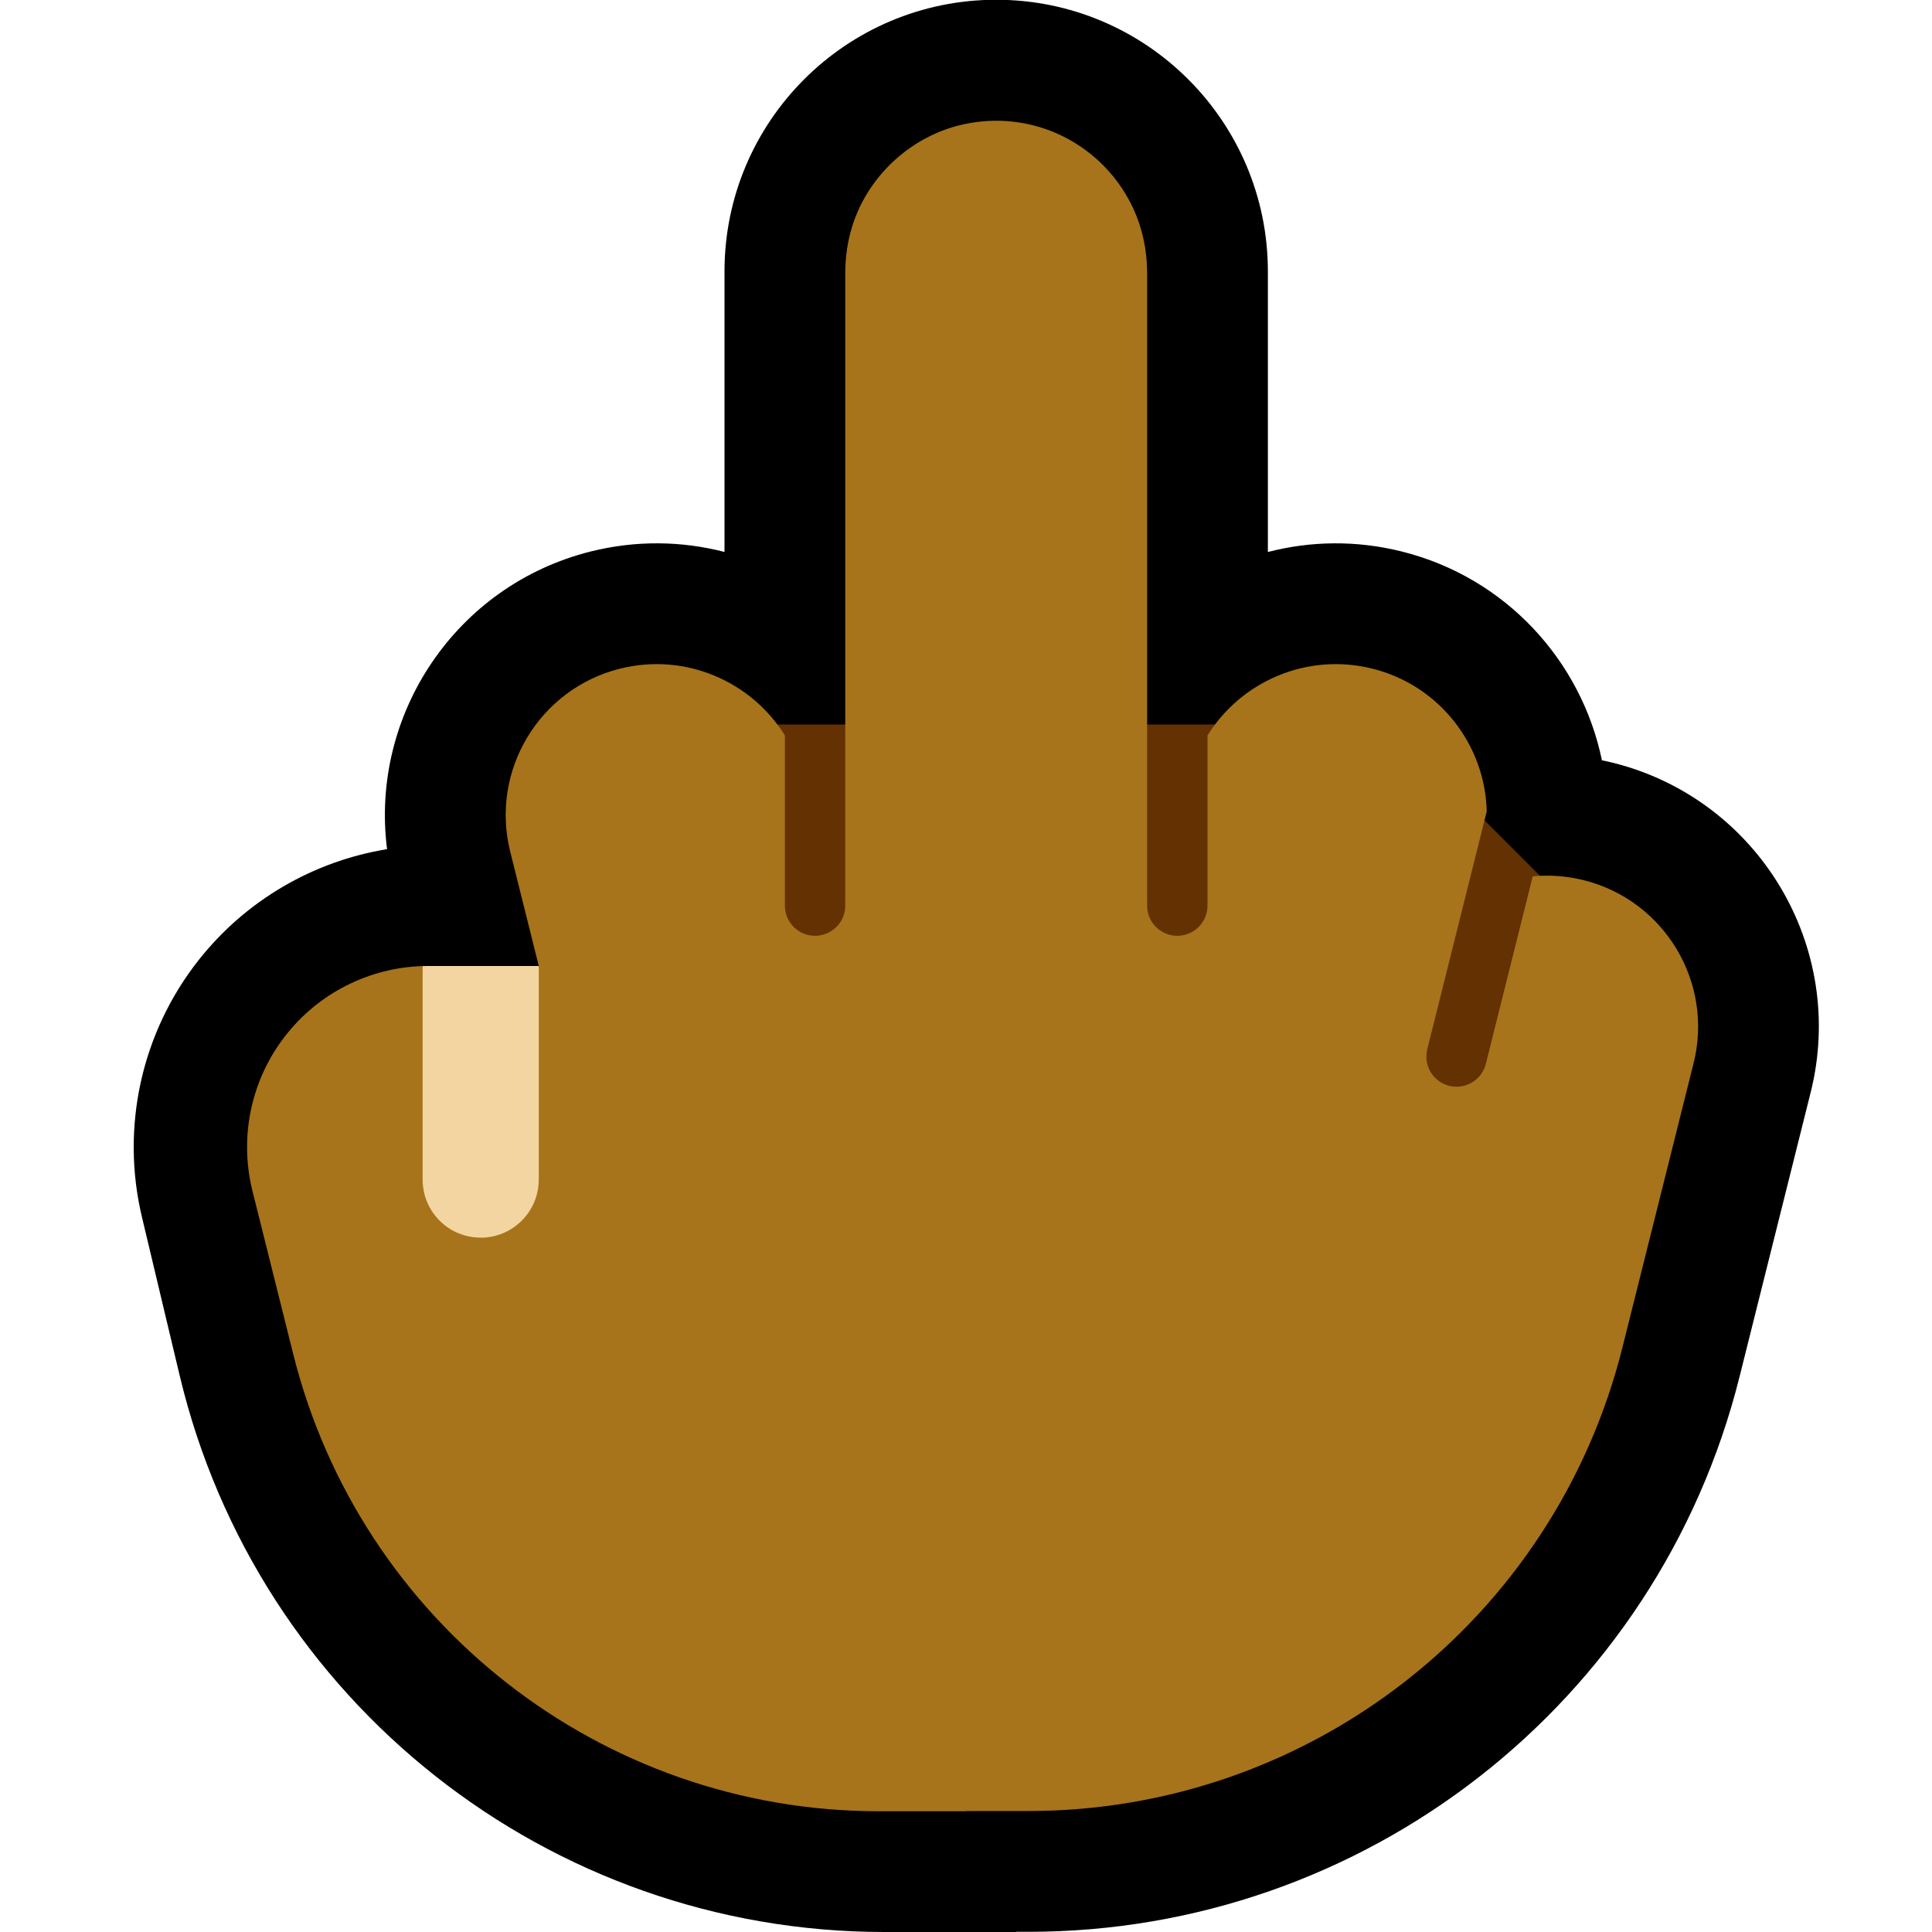
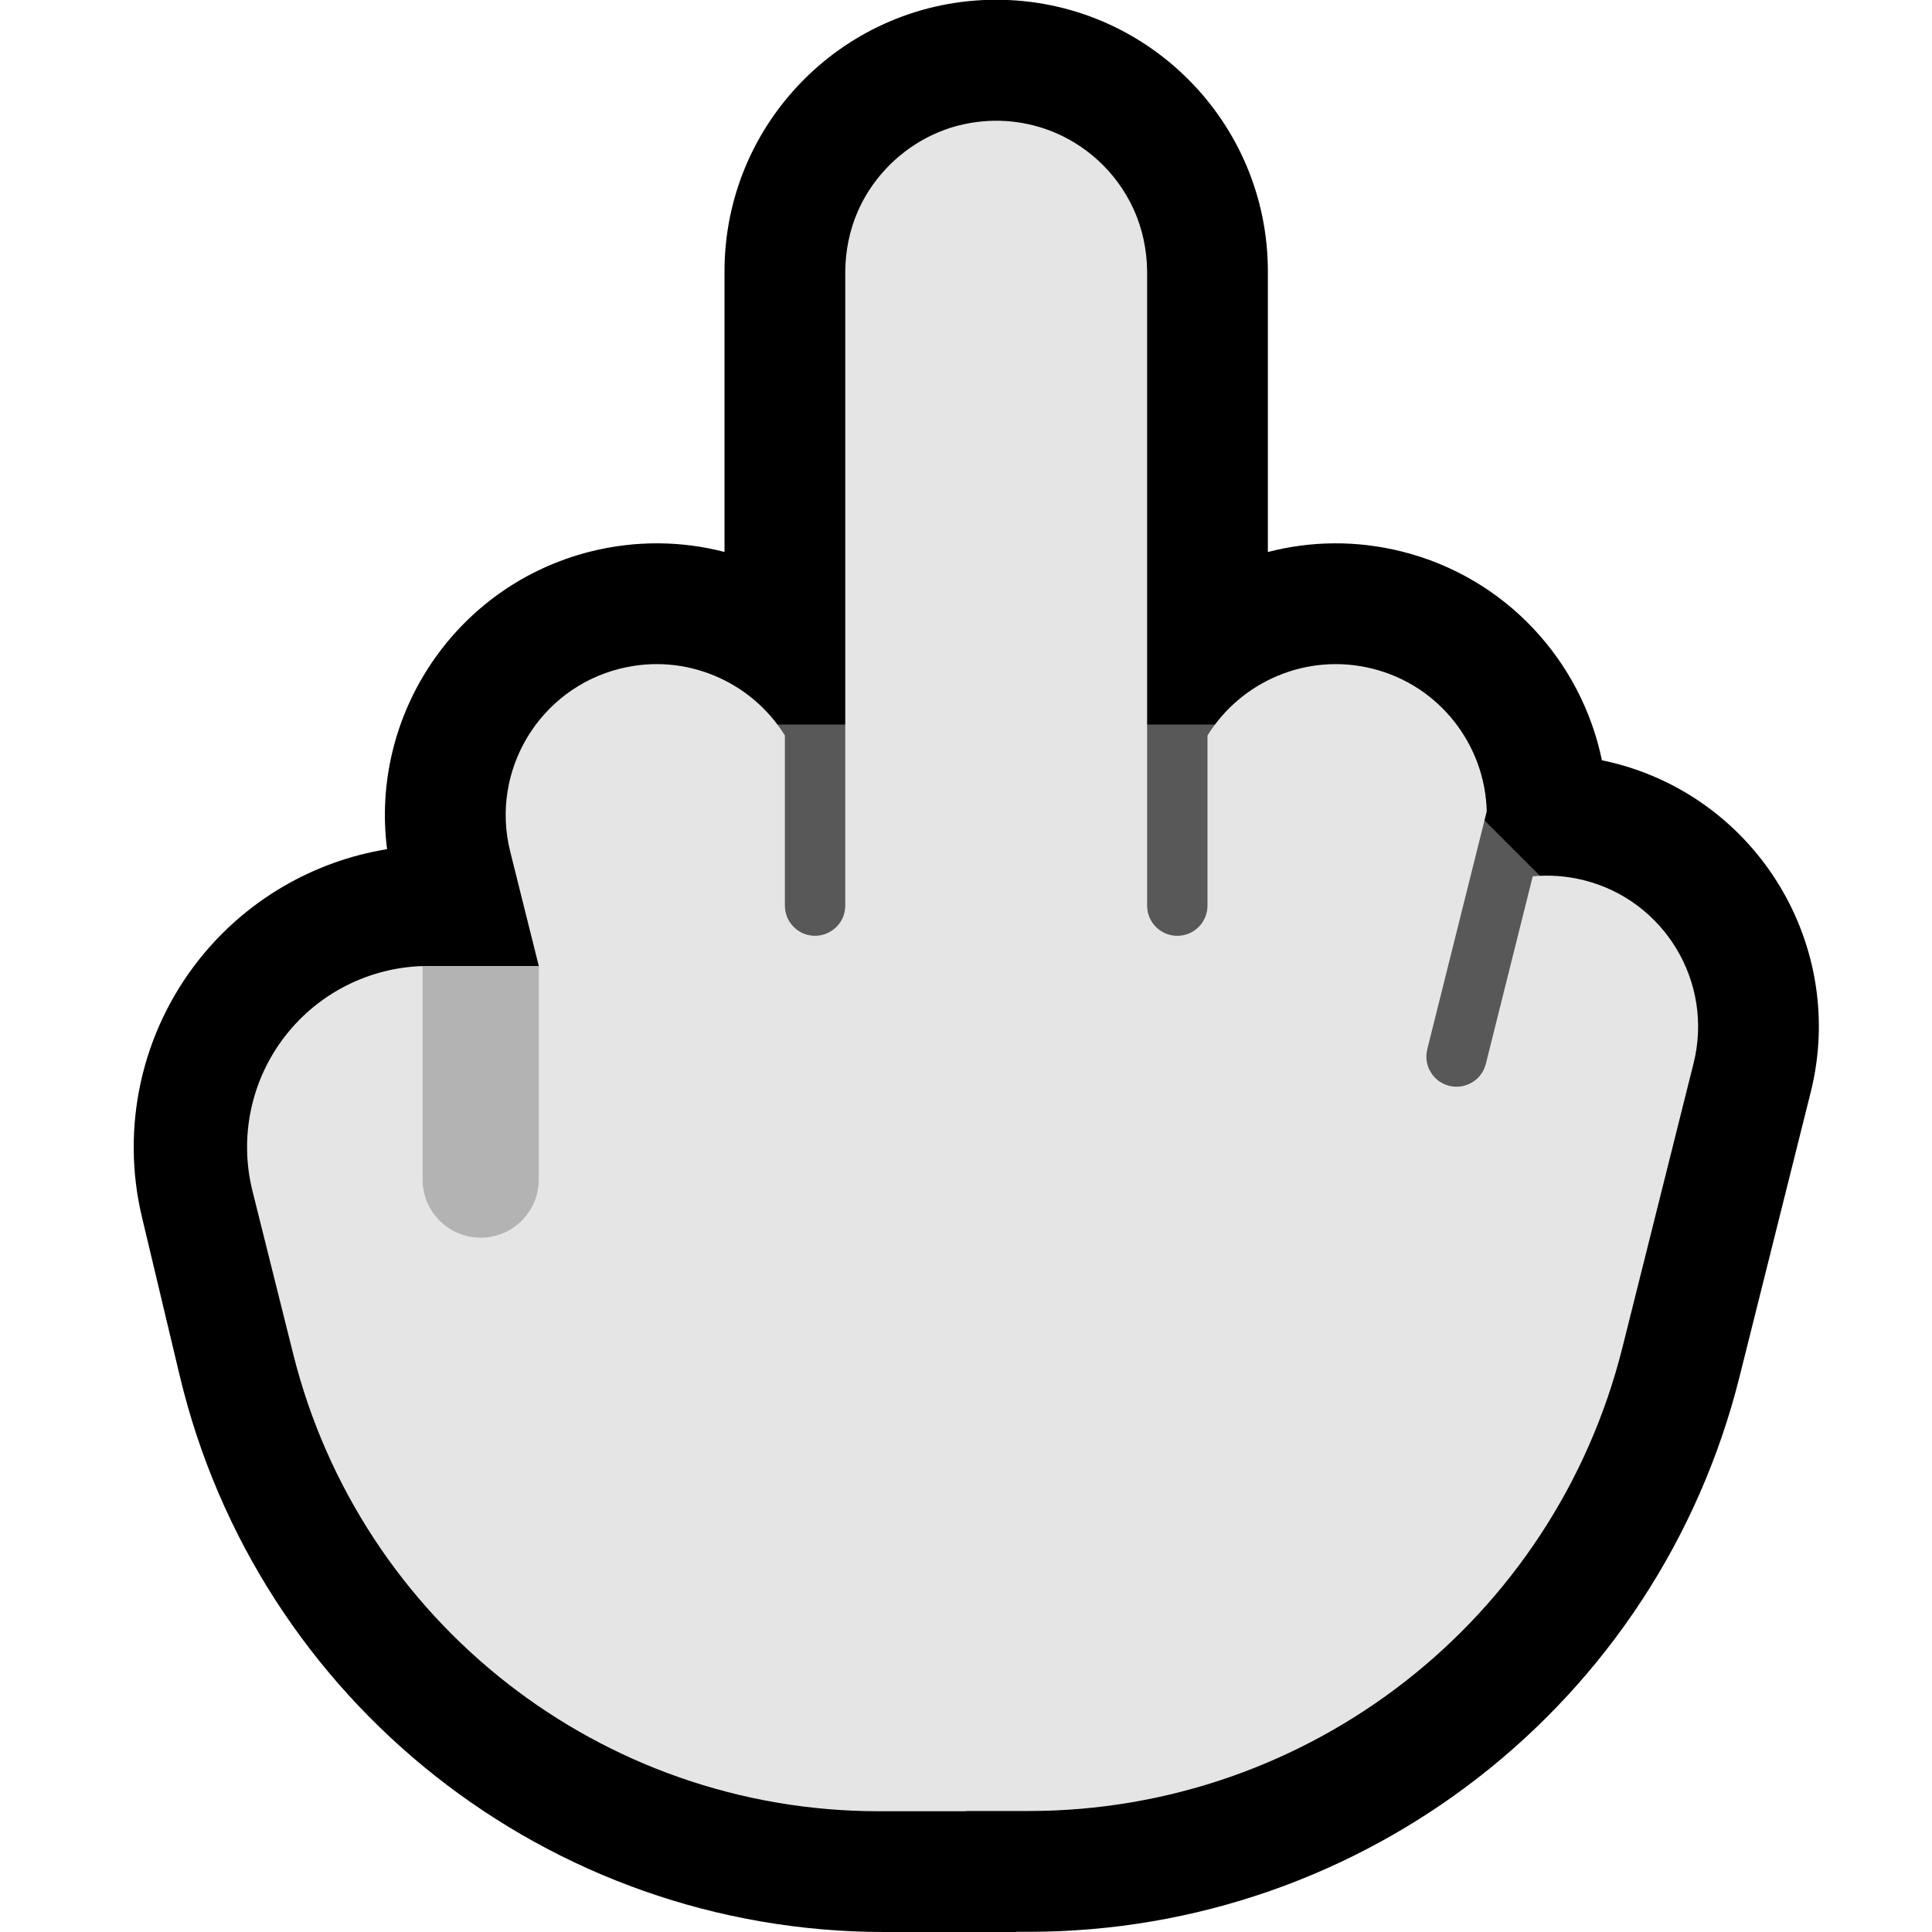
<svg xmlns="http://www.w3.org/2000/svg" width="100%" height="100%" viewBox="0 0 32 32" version="1.1" xml:space="preserve" style="fill-rule:evenodd;clip-rule:evenodd;stroke-linejoin:round;stroke-miterlimit:2;">
  <rect id="middle_finger--paw-" x="0" y="0" width="32" height="32" style="fill:none;" />
  <clipPath id="_clip1">
    <rect x="0" y="0" width="32" height="32" />
  </clipPath>
  <g clip-path="url(#_clip1)">
    <g id="outline">
      <path d="M12,9.142l0,-4.646c0,-2.484 2.016,-4.5 4.5,-4.5c2.484,0 4.5,2.016 4.5,4.5l0,4.647c0.704,-0.183 1.462,-0.197 2.216,-0.009c1.733,0.433 2.978,1.819 3.317,3.459c0.061,0.012 0.122,0.026 0.183,0.041c2.41,0.603 3.877,3.048 3.275,5.457c0,0 -0.569,2.276 -1.178,4.709c-1.351,5.407 -6.211,9.2 -11.785,9.197l-0.196,0l-0.004,0.003l-2.179,0c-5.557,0 -10.387,-3.815 -11.674,-9.221c-0.217,-0.91 -0.43,-1.804 -0.624,-2.621c-0.355,-1.488 -0.008,-3.057 0.94,-4.257c0.78,-0.988 1.897,-1.637 3.12,-1.836c-0.284,-2.23 1.14,-4.372 3.374,-4.931c0.754,-0.188 1.511,-0.174 2.215,0.008Z" />
    </g>
    <g id="emoji">
-       <path d="M12,12l9,0l3,1l2,2l0,4l-14,0l0,-7Z" style="fill:#643102;" />
-       <path d="M9.924,20.538l-1.924,0.462l-2,-0.462l1,-4.537c0.029,0 0.063,-0.001 0.092,-0.001l1.832,0l1,4.538Z" style="fill:#f3d5a1;" />
-       <path d="M8.924,16l0,0l-0.473,-1.894c-0.335,-1.338 0.48,-2.697 1.819,-3.031c1.079,-0.27 2.172,0.208 2.73,1.106l0,2.819c0.001,0.071 0.015,0.141 0.044,0.206c0.027,0.058 0.065,0.112 0.111,0.156c0.044,0.041 0.095,0.075 0.15,0.099c0.054,0.022 0.111,0.035 0.169,0.038c0.208,0.011 0.406,-0.113 0.487,-0.304c0.026,-0.062 0.038,-0.128 0.039,-0.195l0,-2l0,0l0,-8.5c0.003,-0.344 0.07,-0.684 0.208,-1c0.306,-0.697 0.93,-1.231 1.667,-1.421c0.258,-0.066 0.526,-0.091 0.791,-0.074c0.249,0.017 0.496,0.071 0.729,0.16c0.289,0.111 0.557,0.277 0.787,0.486c0.248,0.226 0.45,0.502 0.591,0.807c0.15,0.327 0.224,0.683 0.227,1.042l0,4.497l0,0.003l0,6c0,0.276 0.224,0.5 0.5,0.5c0.276,0 0.5,-0.224 0.5,-0.5l0,-2.818c0.557,-0.898 1.651,-1.377 2.731,-1.107c1.116,0.278 1.868,1.268 1.894,2.365l-0.985,3.939c-0.016,0.069 -0.02,0.14 -0.007,0.21c0.011,0.063 0.035,0.124 0.07,0.178c0.032,0.051 0.073,0.096 0.122,0.133c0.046,0.035 0.098,0.061 0.154,0.078c0.199,0.061 0.421,-0.011 0.546,-0.178c0.04,-0.053 0.068,-0.114 0.085,-0.179l0.777,-3.106c0.276,-0.027 0.561,-0.007 0.846,0.064c1.338,0.335 2.153,1.693 1.818,3.032c0,0 -0.569,2.275 -1.178,4.706c-1.129,4.513 -5.185,7.679 -9.838,7.679l-1.031,0l-0.004,0.004l-1.442,0c-4.589,0 -8.589,-3.123 -9.702,-7.575c-0.234,-0.935 -0.464,-1.857 -0.674,-2.697c-0.224,-0.897 -0.023,-1.846 0.546,-2.574c0.549,-0.704 1.383,-1.125 2.272,-1.153l0,3.537c0,0.134 0.028,0.267 0.082,0.39c0.052,0.115 0.125,0.22 0.217,0.307c0.087,0.083 0.189,0.149 0.3,0.194c0.104,0.042 0.215,0.066 0.327,0.07c0.093,0.004 0.186,-0.006 0.276,-0.029c0.213,-0.055 0.403,-0.183 0.533,-0.36c0.055,-0.074 0.099,-0.156 0.131,-0.242c0.038,-0.106 0.058,-0.218 0.058,-0.33l0,-3.538Z" style="fill:#a7741b;" />
+       <path d="M12,12l9,0l3,1l2,2l0,4l-14,0l0,-7Z" style="fill:#585858;" />
+       <path d="M9.924,20.538l-1.924,0.462l-2,-0.462l1,-4.537c0.029,0 0.063,-0.001 0.092,-0.001l1.832,0l1,4.538Z" style="fill:#B3B3B3;" />
+       <path d="M8.924,16l0,0l-0.473,-1.894c-0.335,-1.338 0.48,-2.697 1.819,-3.031c1.079,-0.27 2.172,0.208 2.73,1.106l0,2.819c0.001,0.071 0.015,0.141 0.044,0.206c0.027,0.058 0.065,0.112 0.111,0.156c0.044,0.041 0.095,0.075 0.15,0.099c0.054,0.022 0.111,0.035 0.169,0.038c0.208,0.011 0.406,-0.113 0.487,-0.304c0.026,-0.062 0.038,-0.128 0.039,-0.195l0,-2l0,0l0,-8.5c0.003,-0.344 0.07,-0.684 0.208,-1c0.306,-0.697 0.93,-1.231 1.667,-1.421c0.258,-0.066 0.526,-0.091 0.791,-0.074c0.249,0.017 0.496,0.071 0.729,0.16c0.289,0.111 0.557,0.277 0.787,0.486c0.248,0.226 0.45,0.502 0.591,0.807c0.15,0.327 0.224,0.683 0.227,1.042l0,4.497l0,0.003l0,6c0,0.276 0.224,0.5 0.5,0.5c0.276,0 0.5,-0.224 0.5,-0.5l0,-2.818c0.557,-0.898 1.651,-1.377 2.731,-1.107c1.116,0.278 1.868,1.268 1.894,2.365l-0.985,3.939c-0.016,0.069 -0.02,0.14 -0.007,0.21c0.011,0.063 0.035,0.124 0.07,0.178c0.032,0.051 0.073,0.096 0.122,0.133c0.046,0.035 0.098,0.061 0.154,0.078c0.199,0.061 0.421,-0.011 0.546,-0.178c0.04,-0.053 0.068,-0.114 0.085,-0.179l0.777,-3.106c0.276,-0.027 0.561,-0.007 0.846,0.064c1.338,0.335 2.153,1.693 1.818,3.032c0,0 -0.569,2.275 -1.178,4.706c-1.129,4.513 -5.185,7.679 -9.838,7.679l-1.031,0l-0.004,0.004l-1.442,0c-4.589,0 -8.589,-3.123 -9.702,-7.575c-0.234,-0.935 -0.464,-1.857 -0.674,-2.697c-0.224,-0.897 -0.023,-1.846 0.546,-2.574c0.549,-0.704 1.383,-1.125 2.272,-1.153l0,3.537c0,0.134 0.028,0.267 0.082,0.39c0.052,0.115 0.125,0.22 0.217,0.307c0.087,0.083 0.189,0.149 0.3,0.194c0.104,0.042 0.215,0.066 0.327,0.07c0.093,0.004 0.186,-0.006 0.276,-0.029c0.213,-0.055 0.403,-0.183 0.533,-0.36c0.055,-0.074 0.099,-0.156 0.131,-0.242c0.038,-0.106 0.058,-0.218 0.058,-0.33l0,-3.538Z" style="fill:#E5E5E5;" />
    </g>
  </g>
</svg>
